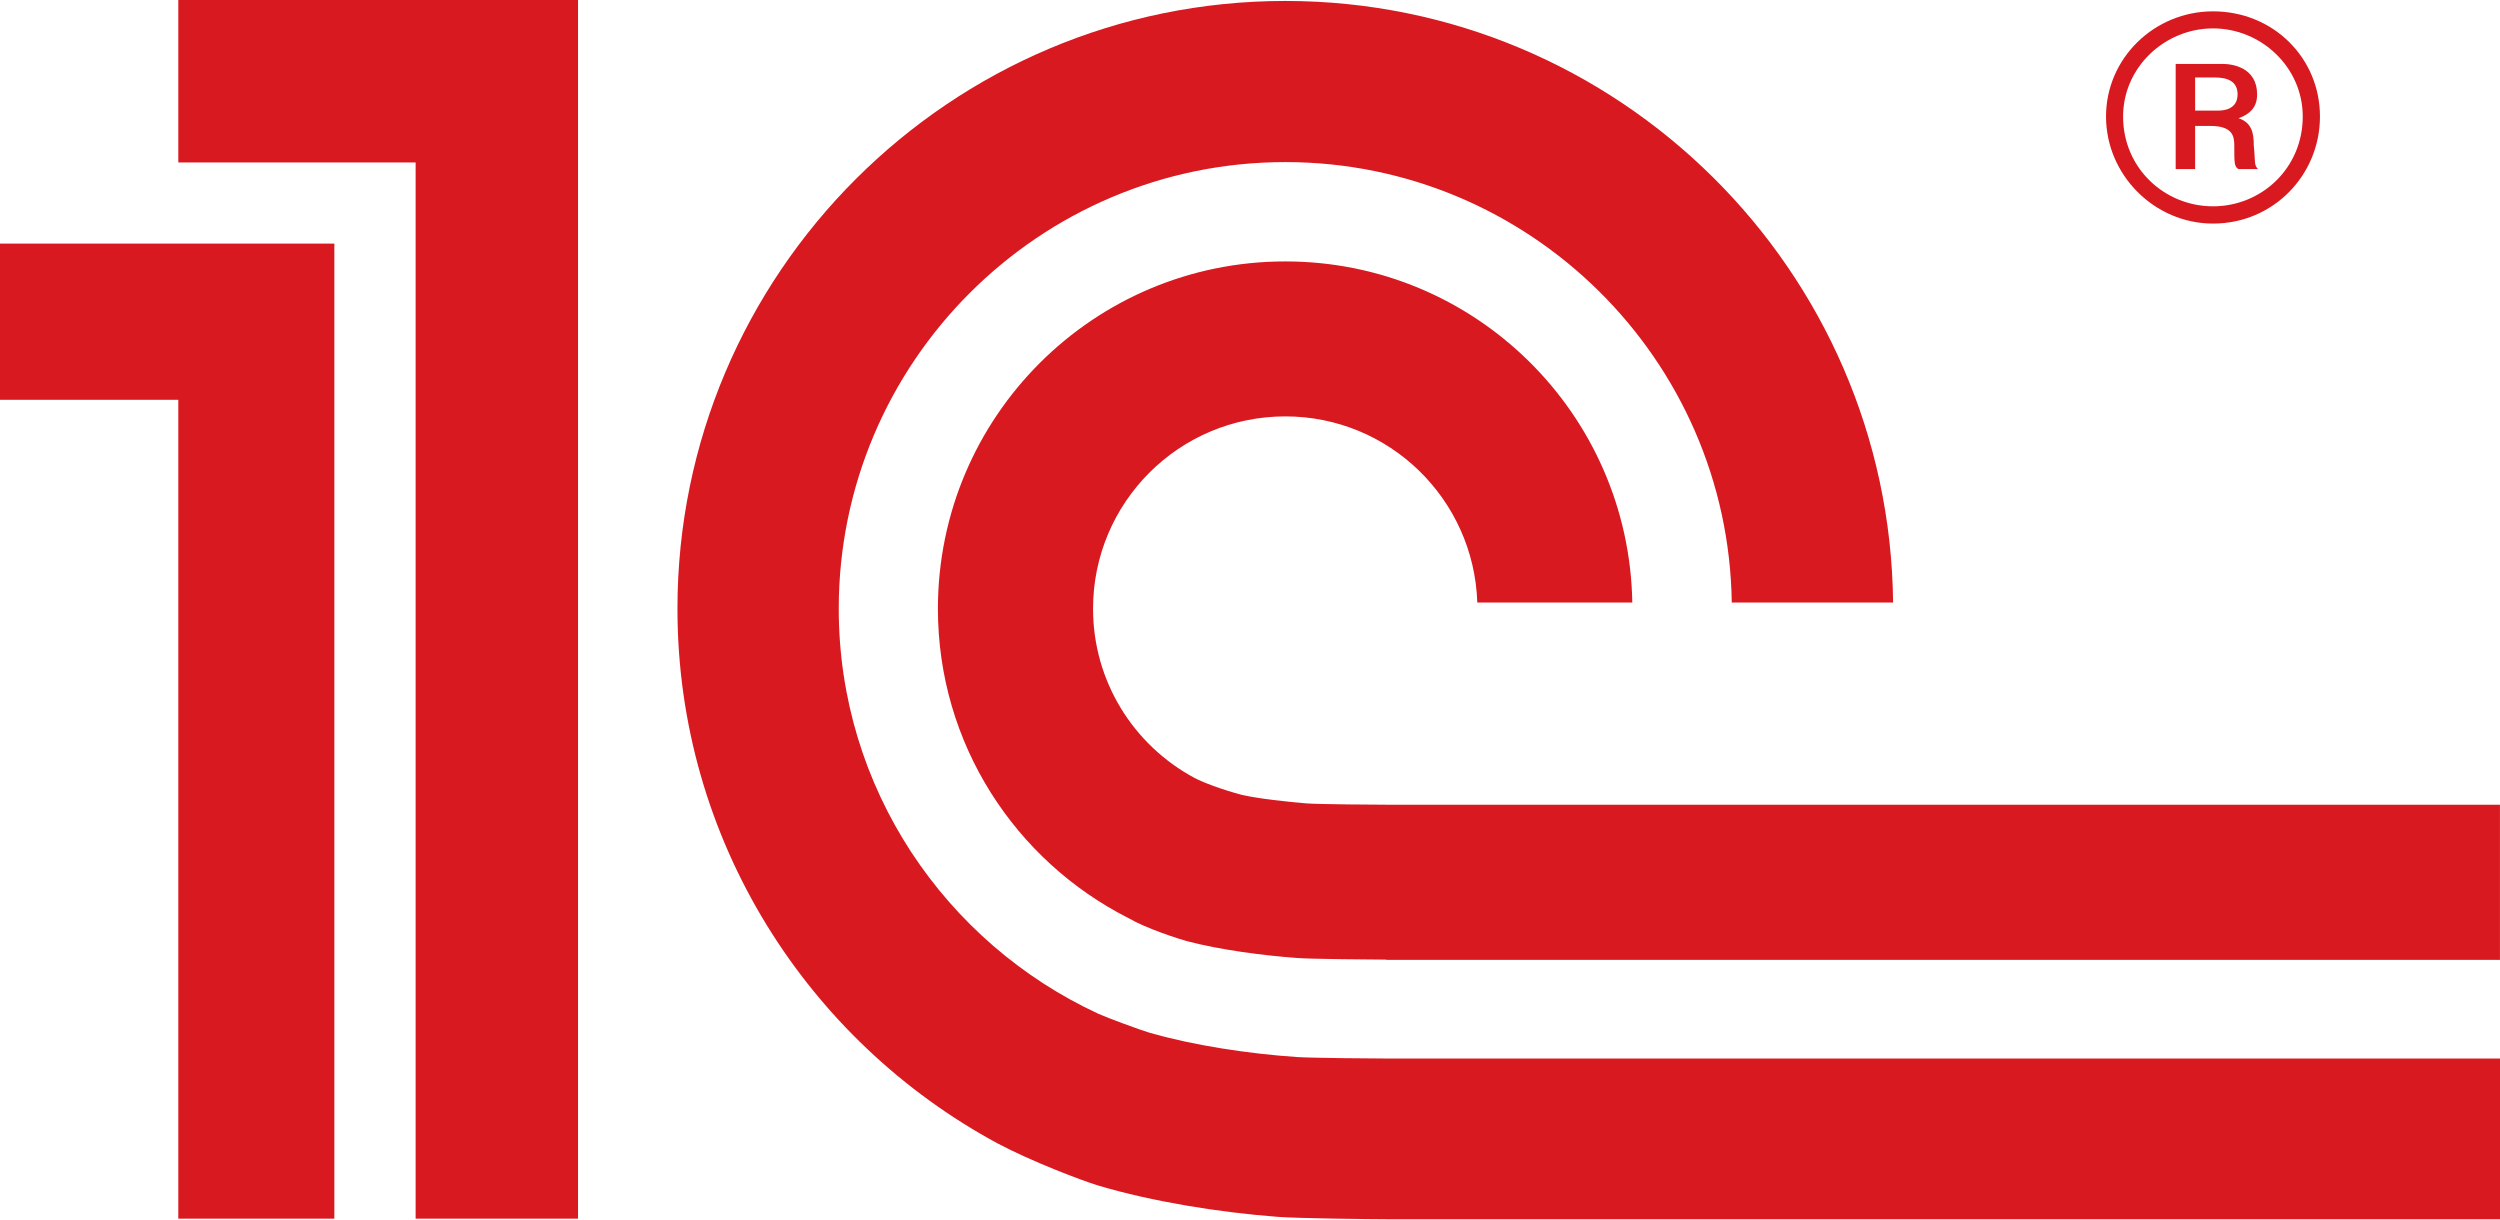
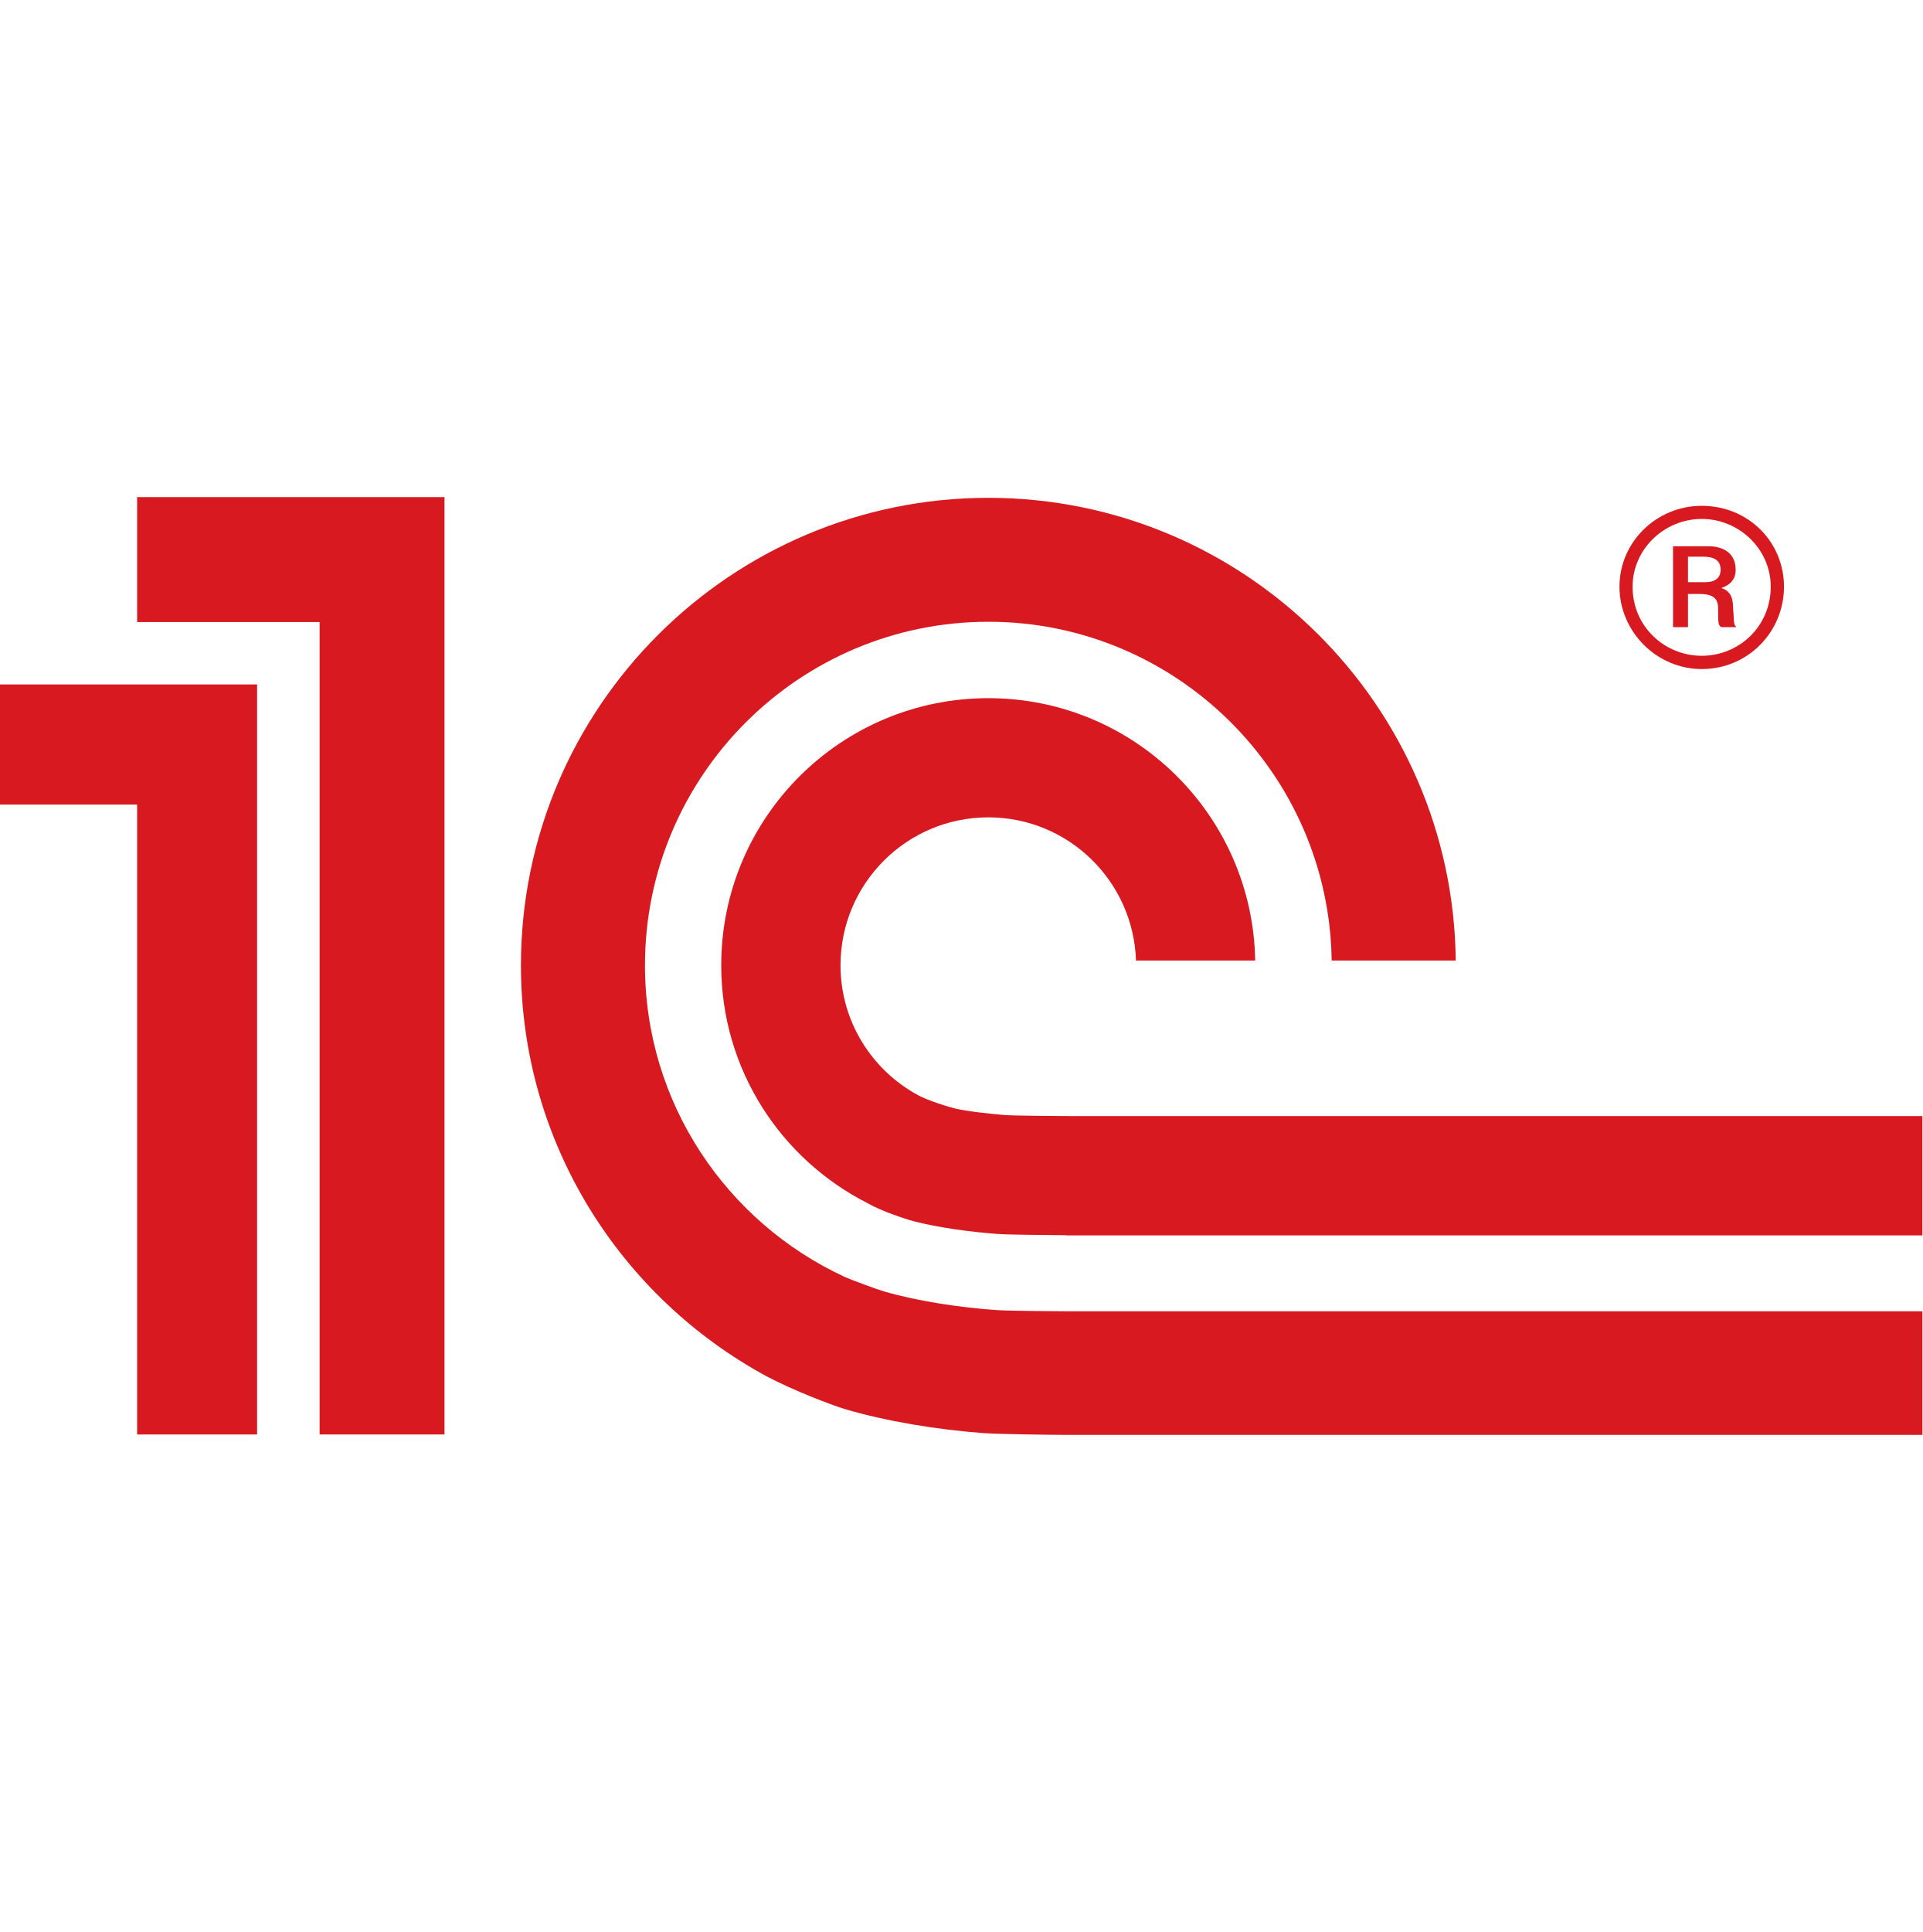
- <svg xmlns="http://www.w3.org/2000/svg" version="1.1" id="svg2" xml:space="preserve" width="489.76" height="238.858" viewBox="0 0 489.76 238.858">
+ <svg xmlns="http://www.w3.org/2000/svg" version="1.1" id="svg2" xml:space="preserve" width="20.76" height="20.858" viewBox="0 0 489.76 238.858">
  <defs id="defs6">
    <clipPath clipPathUnits="userSpaceOnUse" id="clipPath18">
      <path d="M 0,0 H 595.276 V 595.276 H 0 Z" id="path16" />
    </clipPath>
  </defs>
  <g id="g10" transform="matrix(1.333333,0,0,-1.333333,53.68649,897.1896)">
    <g id="g12" transform="matrix(5.84272,0,0,5.84272,-1583.837,-2391.086)">
      <g id="g14" clip-path="url(#clipPath18)">
        <g id="g20" transform="translate(296.8092,497.8276)">
          <path d="m 0,0 c -1.215,0.081 -2.616,0.294 -3.721,0.614 -0.207,0.06 -1.064,0.375 -1.282,0.475 -3.847,1.782 -6.527,5.672 -6.527,10.185 0,6.19 5.036,11.232 11.23,11.232 6.139,0 11.141,-4.956 11.227,-11.076 h 4.057 C 14.898,19.786 8.077,26.558 -0.3,26.558 c -8.427,0 -15.286,-6.855 -15.286,-15.284 0,-5.811 3.268,-10.865 8.053,-13.447 0.864,-0.457 2.104,-0.928 2.525,-1.057 1.364,-0.406 3.038,-0.676 4.528,-0.789 0.506,-0.038 2.273,-0.058 2.788,-0.06 h 27.938 v 4.041 H 2.355 C 1.984,-0.038 0.363,-0.024 0,0 m 2.355,6.345 v 0 c -0.295,0 -1.838,0.01 -2.123,0.034 -0.483,0.041 -1.183,0.113 -1.633,0.216 -0.508,0.136 -0.985,0.316 -1.2,0.434 -1.507,0.815 -2.534,2.409 -2.534,4.245 0,2.671 2.163,4.837 4.835,4.837 2.616,0 4.743,-2.081 4.828,-4.681 h 3.898 c -0.082,4.75 -3.954,8.578 -8.726,8.578 -4.825,0 -8.736,-3.91 -8.736,-8.734 0,-3.402 1.95,-6.34 4.79,-7.779 C -3.809,3.239 -2.987,2.971 -2.753,2.91 -1.951,2.699 -0.874,2.555 0,2.491 0.323,2.464 1.905,2.452 2.239,2.45 V 2.444 H 30.245 V 6.345 Z M -18.086,-4.064 h -4.084 v 26.561 h -5.968 v 4.085 h 10.052 z m -14.536,24.52 v -3.928 h 4.484 V -4.064 h 3.924 v 24.52 z" style="fill:#d91920;fill-opacity:1;fill-rule:nonzero;stroke:none" id="path22" />
        </g>
        <g id="g24" transform="translate(319.8388,524.1243)">
          <path d="m 0,0 c -1.471,0 -2.691,-1.173 -2.691,-2.645 0,-1.472 1.22,-2.692 2.691,-2.692 1.516,0 2.689,1.22 2.689,2.692 C 2.689,-1.173 1.516,0 0,0 m 0,-4.903 c -1.215,0 -2.262,0.955 -2.262,2.258 0,1.237 1.047,2.216 2.262,2.216 1.214,0 2.256,-0.979 2.256,-2.216 0,-1.303 -1.042,-2.258 -2.256,-2.258" style="fill:#d91920;fill-opacity:1;fill-rule:nonzero;stroke:none" id="path26" />
        </g>
        <g id="g28" transform="translate(320.8634,520.7545)">
          <path d="m 0,0 c 0,0.297 -0.044,0.573 -0.384,0.682 0.426,0.148 0.468,0.427 0.468,0.596 0,0.683 -0.62,0.77 -0.875,0.77 h -1.173 v -2.645 h 0.489 v 1.085 h 0.385 c 0.554,0 0.6,-0.255 0.6,-0.488 0,-0.451 0,-0.536 0.106,-0.597 h 0.49 C 0,-0.49 0.042,-0.407 0,0 m -0.898,0.874 h -0.577 v 0.833 h 0.494 c 0.342,0 0.574,-0.108 0.574,-0.429 0,-0.169 -0.083,-0.404 -0.491,-0.404" style="fill:#d91920;fill-opacity:1;fill-rule:nonzero;stroke:none" id="path30" />
        </g>
      </g>
    </g>
  </g>
</svg>
